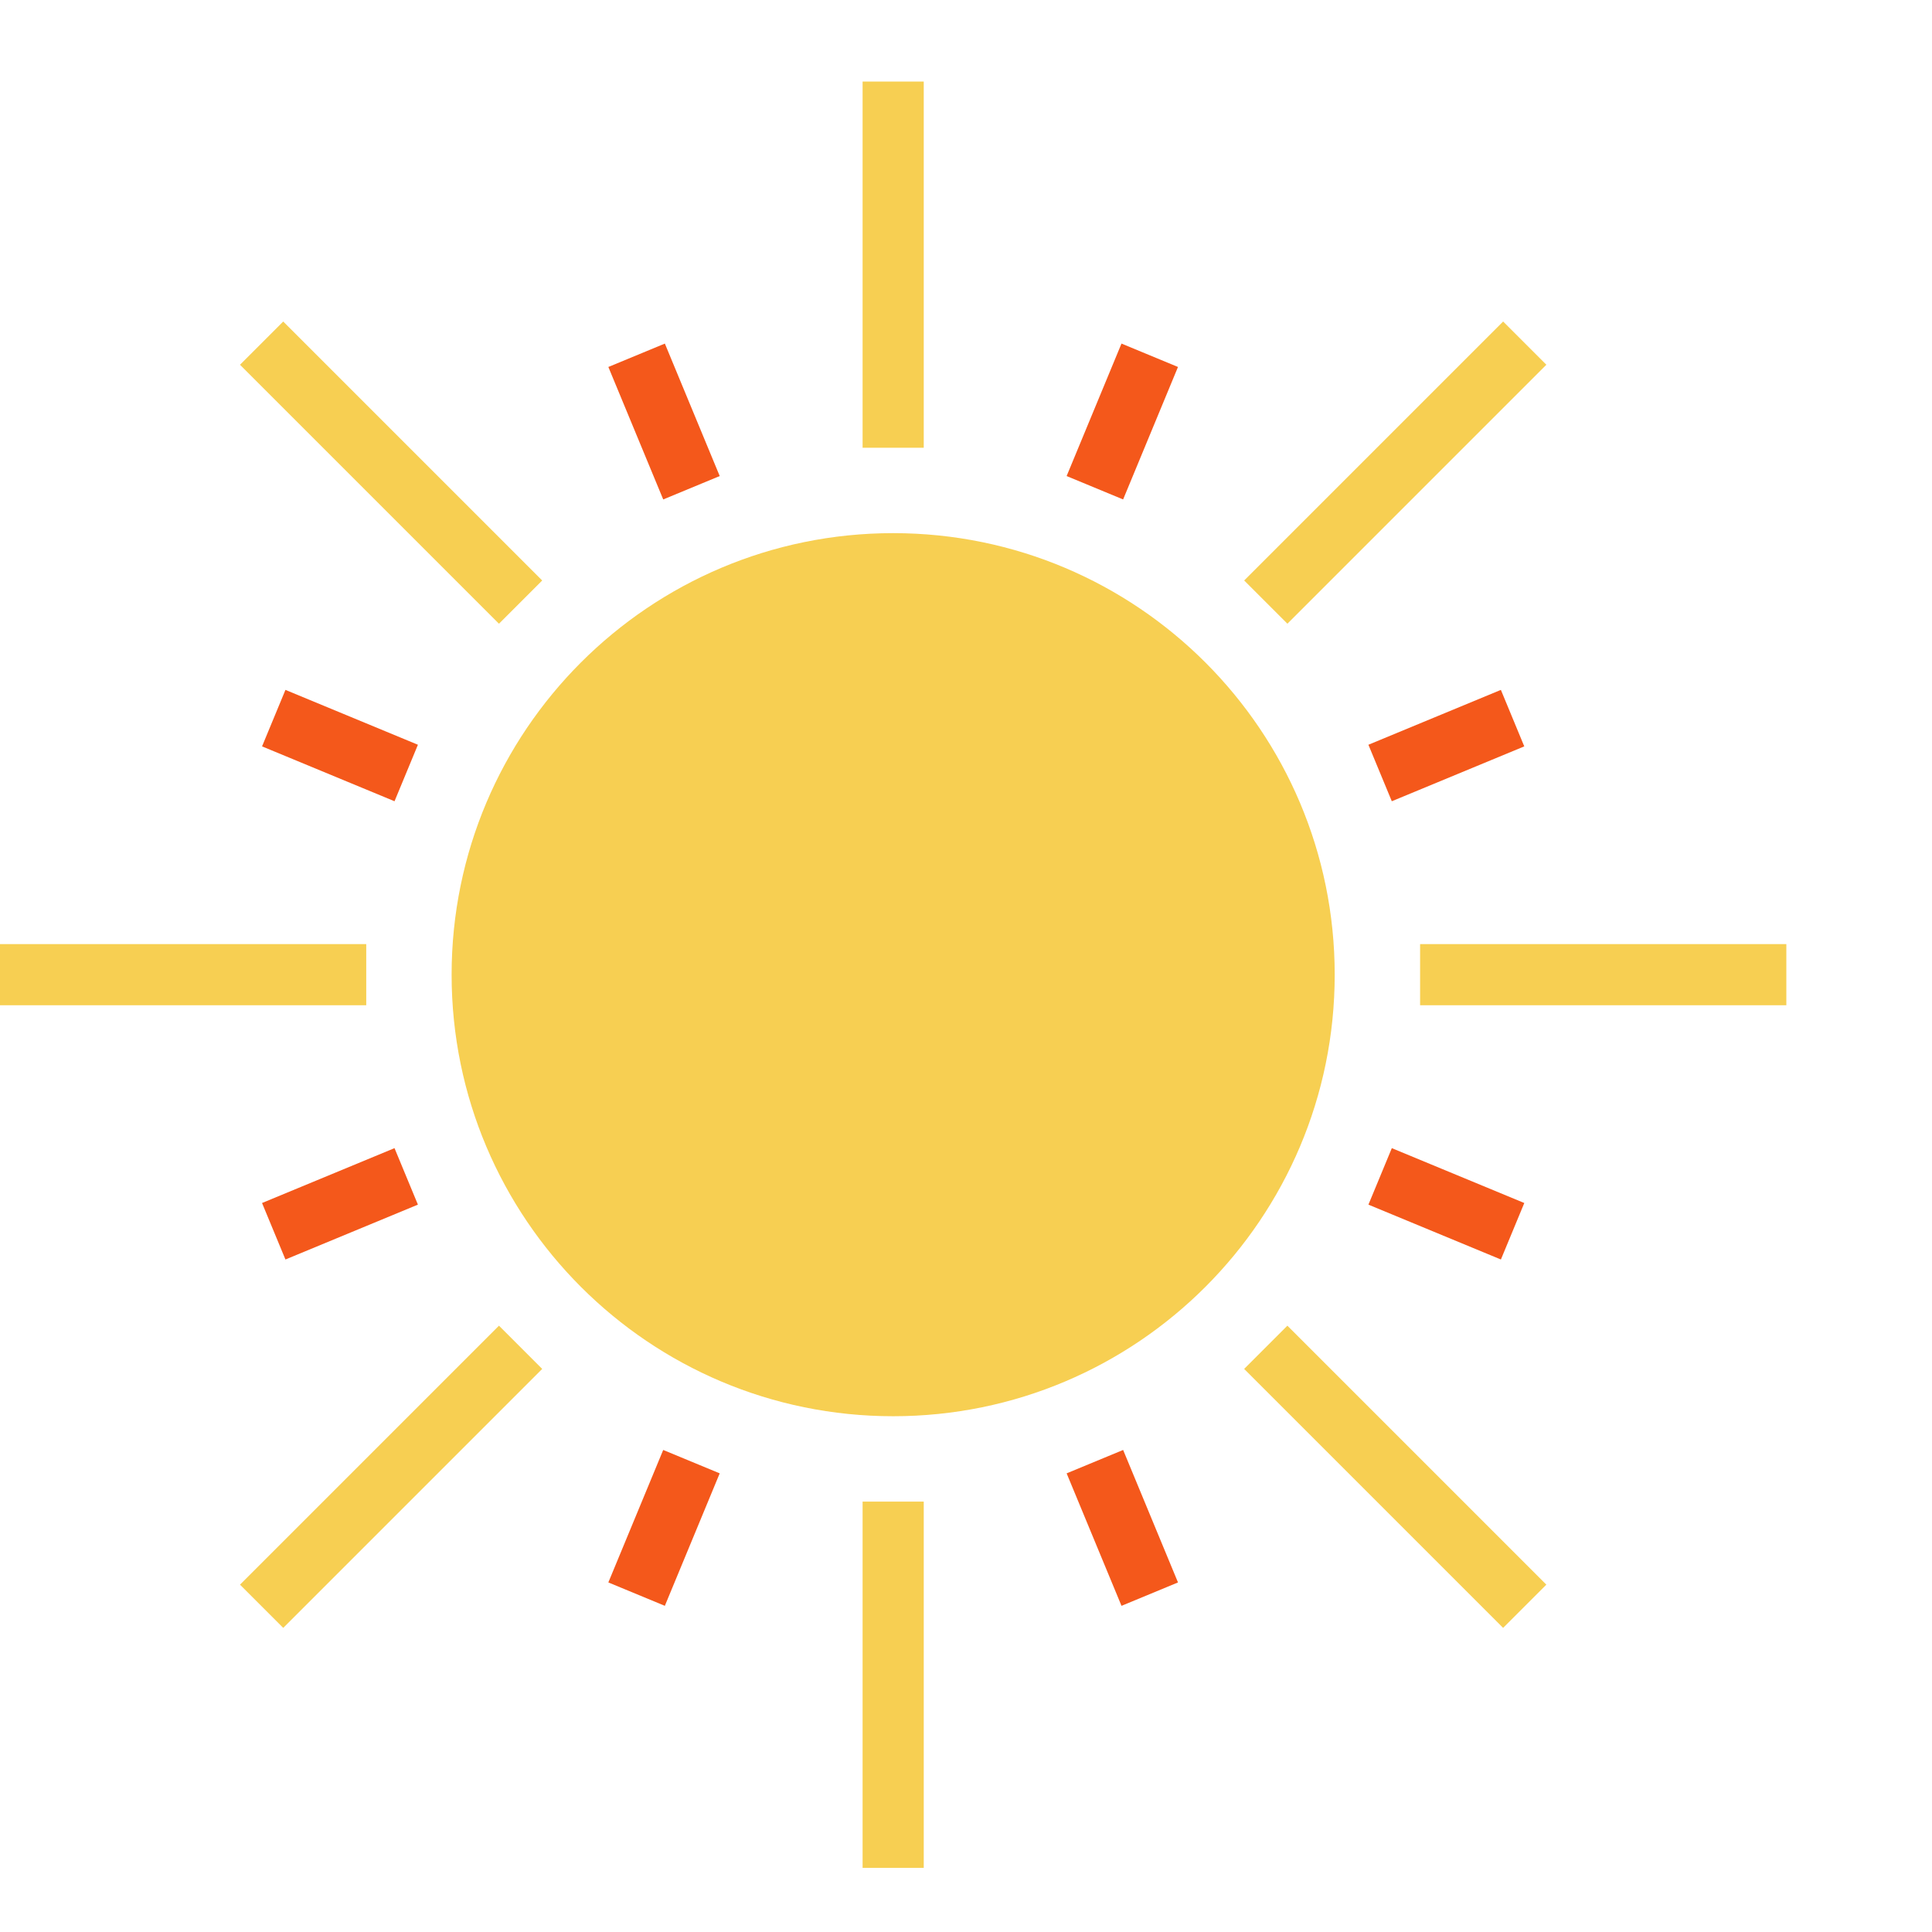
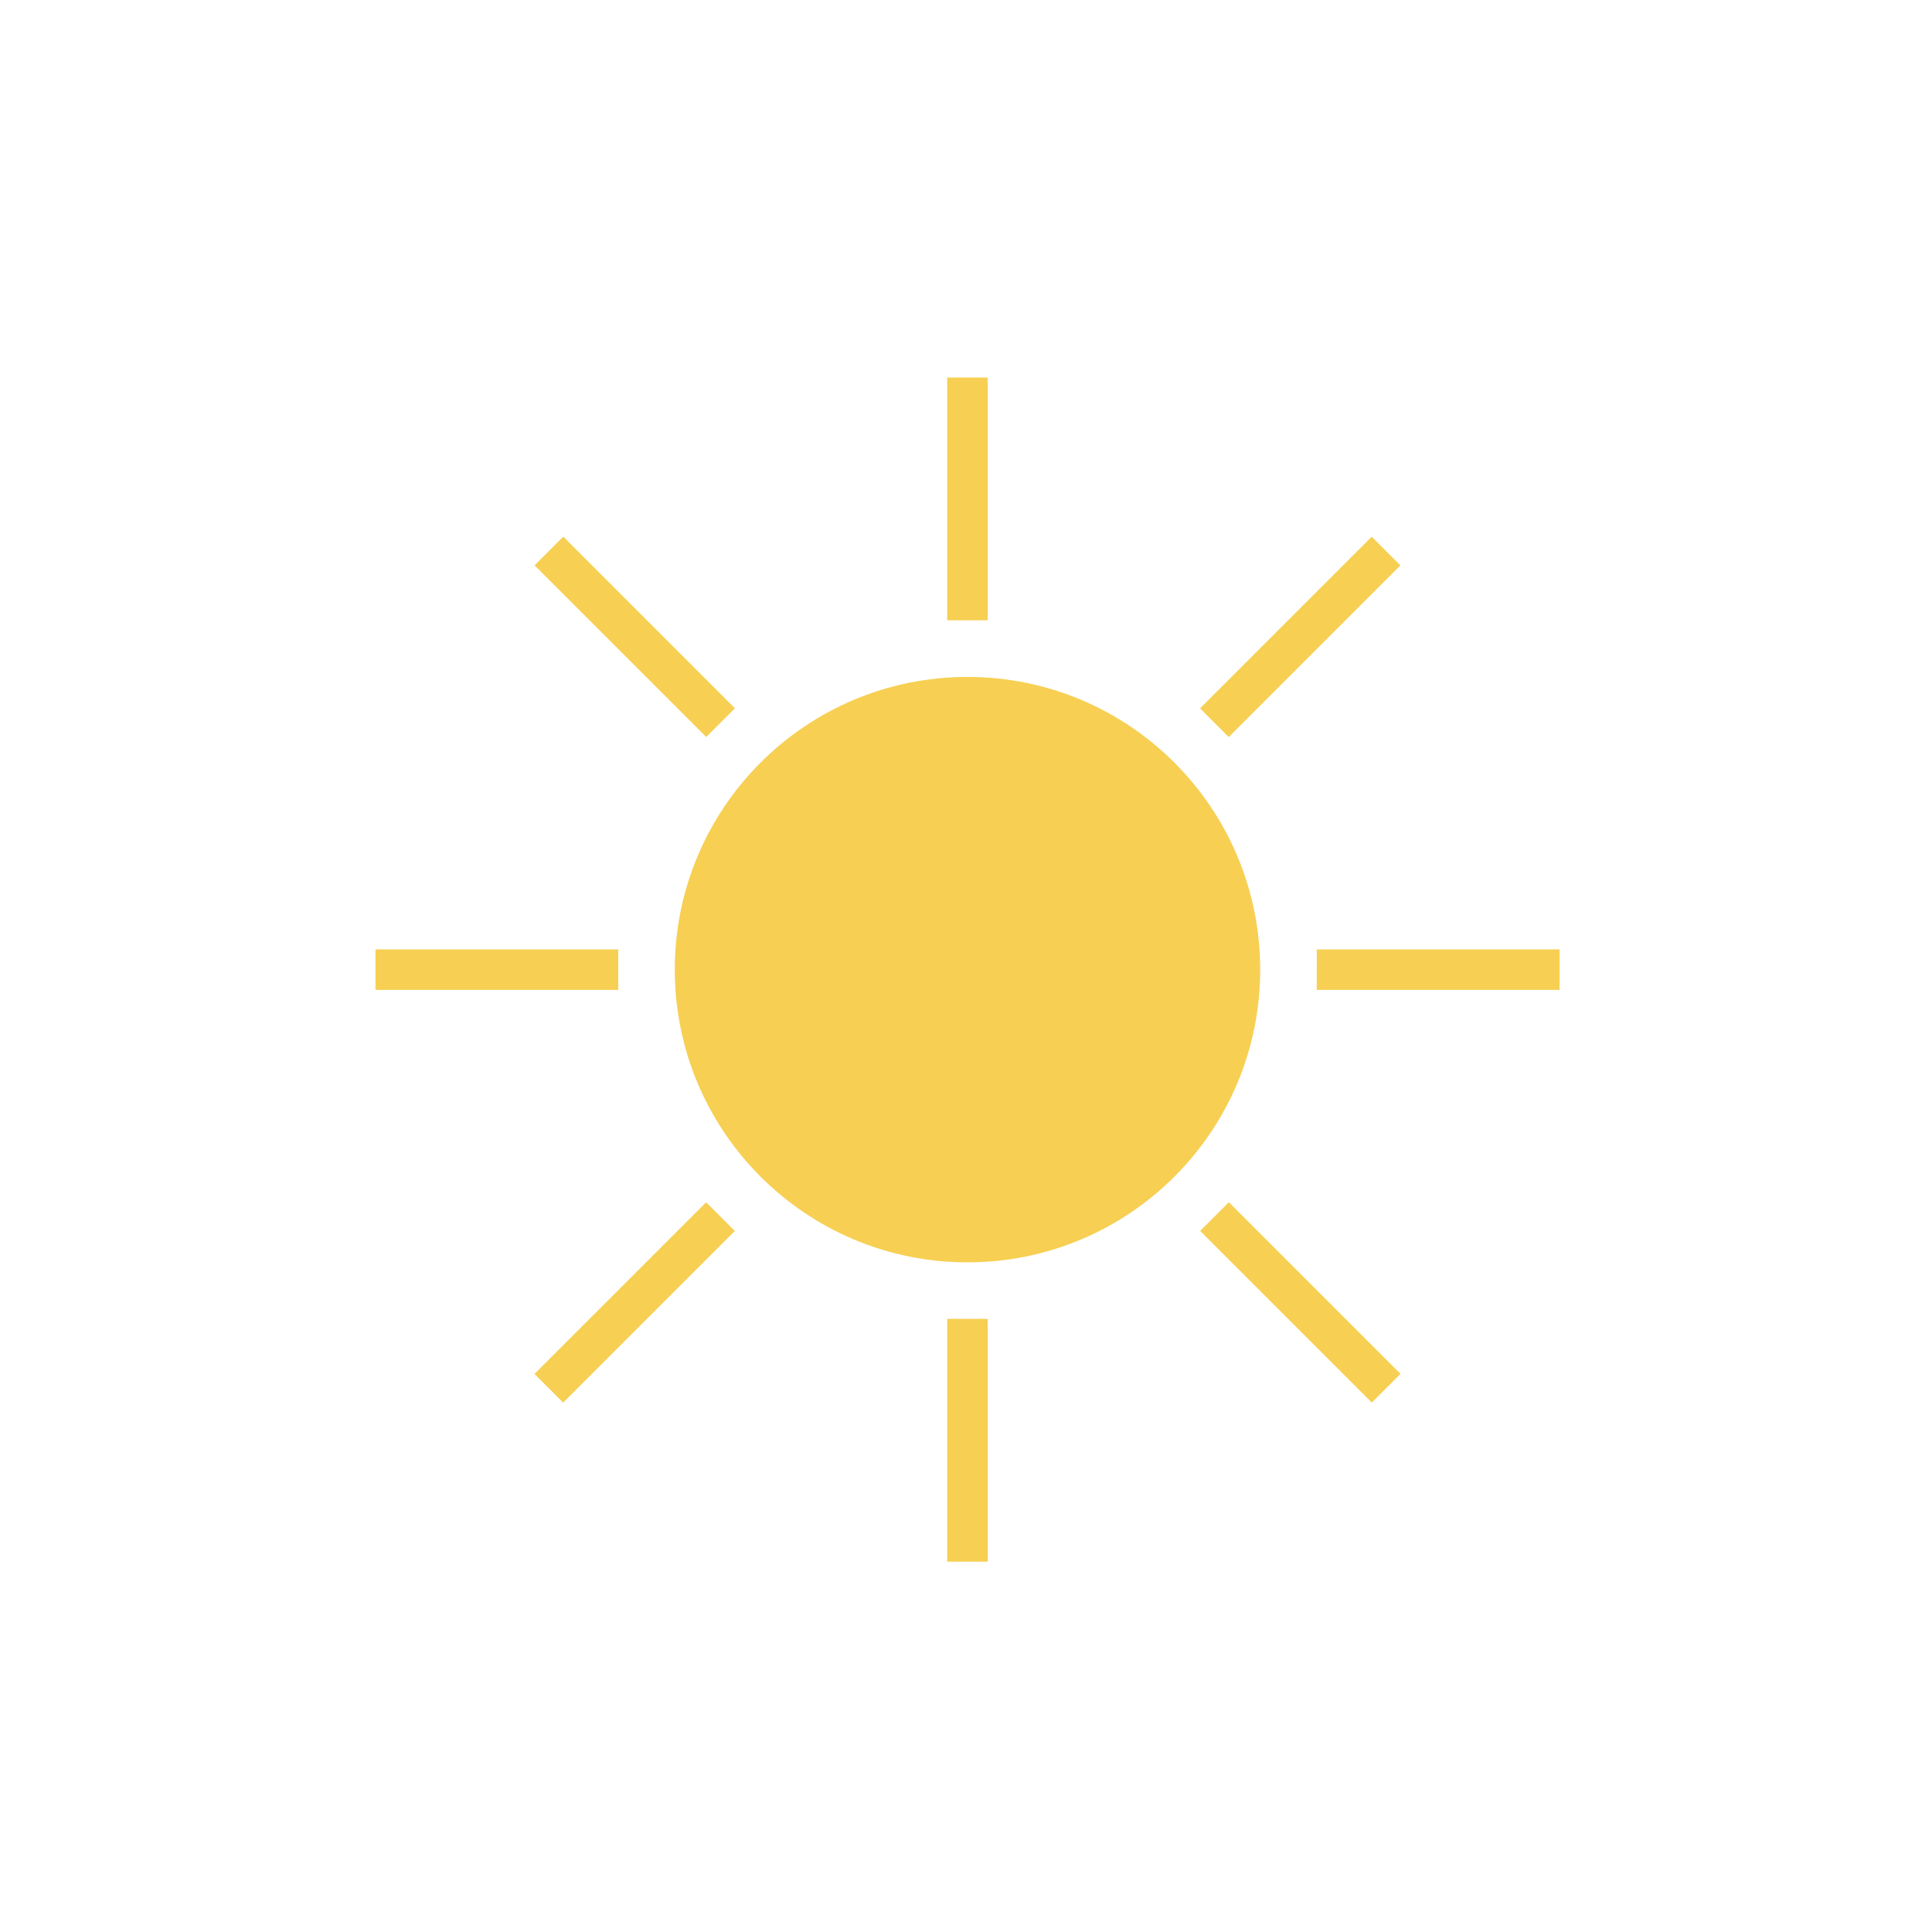
- <svg xmlns="http://www.w3.org/2000/svg" viewBox="0 -20 473.931 473.931">
+ <svg xmlns="http://www.w3.org/2000/svg" width="26" height="26" viewBox="-1 -1 26 26">
  <g fill="#f7cf52">
-     <circle cx="219.097" cy="219.096" r="108.313" />
-     <path d="M211.6 348.358h15V438.2h-15zM211.6 0h15v89.842h-15zM69.481 379.331l-10.607-10.606 63.527-63.527 10.606 10.607zm246.325-246.33L305.2 122.394l63.527-63.527 10.606 10.607zM0 211.6h89.842v15H0zm348.358 0H438.2v15h-89.842zm-225.961-78.597L58.871 69.477 69.477 58.87l63.527 63.527zM368.723 379.33l-63.527-63.527 10.606-10.606 63.527 63.527z" />
+     <circle cx="12.02" cy="12.049" r="3.939" />
+     <path d="M11.747 16.749h.545v3.267h-.545zm0-12.668h.545v3.267h-.545zM6.579 17.876l-.386-.386 2.31-2.31.386.386zm8.957-8.957l-.386-.386 2.31-2.31.386.386zM4.053 11.777H7.32v.545H4.053zm12.668 0h3.267v.545H16.72zM8.504 8.918l-2.31-2.31.386-.386 2.31 2.31zm8.957 8.957l-2.31-2.31.386-.386 2.31 2.31z" />
  </g>
-   <path d="M275.111 373.92l-13.458-32.497 13.859-5.739 13.458 32.497zM162.692 102.518l-13.458-32.497 13.859-5.739 13.458 32.497zm.398 271.401l-13.859-5.739 13.458-32.497 13.859 5.739zm112.418-271.402l-13.858-5.739 13.458-32.497 13.858 5.739zM70.019 288.962l-5.739-13.858 32.497-13.458 5.739 13.858zM341.417 176.55l-5.739-13.858 32.497-13.458 5.739 13.858zm-244.638 0l-32.497-13.458 5.739-13.858 32.497 13.458zM368.18 288.964l-32.497-13.458 5.739-13.858 32.497 13.458z" fill="#f4581b" />
+   <path d="M275.111 373.92l-13.458-32.497 13.859-5.739 13.458 32.497zM162.692 102.518l-13.458-32.497 13.859-5.739 13.458 32.497zm.398 271.401l-13.859-5.739 13.458-32.497 13.859 5.739zm112.418-271.402l-13.858-5.739 13.458-32.497 13.858 5.739zM70.019 288.962l-5.739-13.858 32.497-13.458 5.739 13.858zM341.417 176.55l-5.739-13.858 32.497-13.458 5.739 13.858zm-264.638 0l-32.497-13.458 5.739-13.858 32.497 13.458zM368.18 288.964l-32.497-13.458 5.739-13.858 32.497 13.458z" fill="#f4581b" />
</svg>
